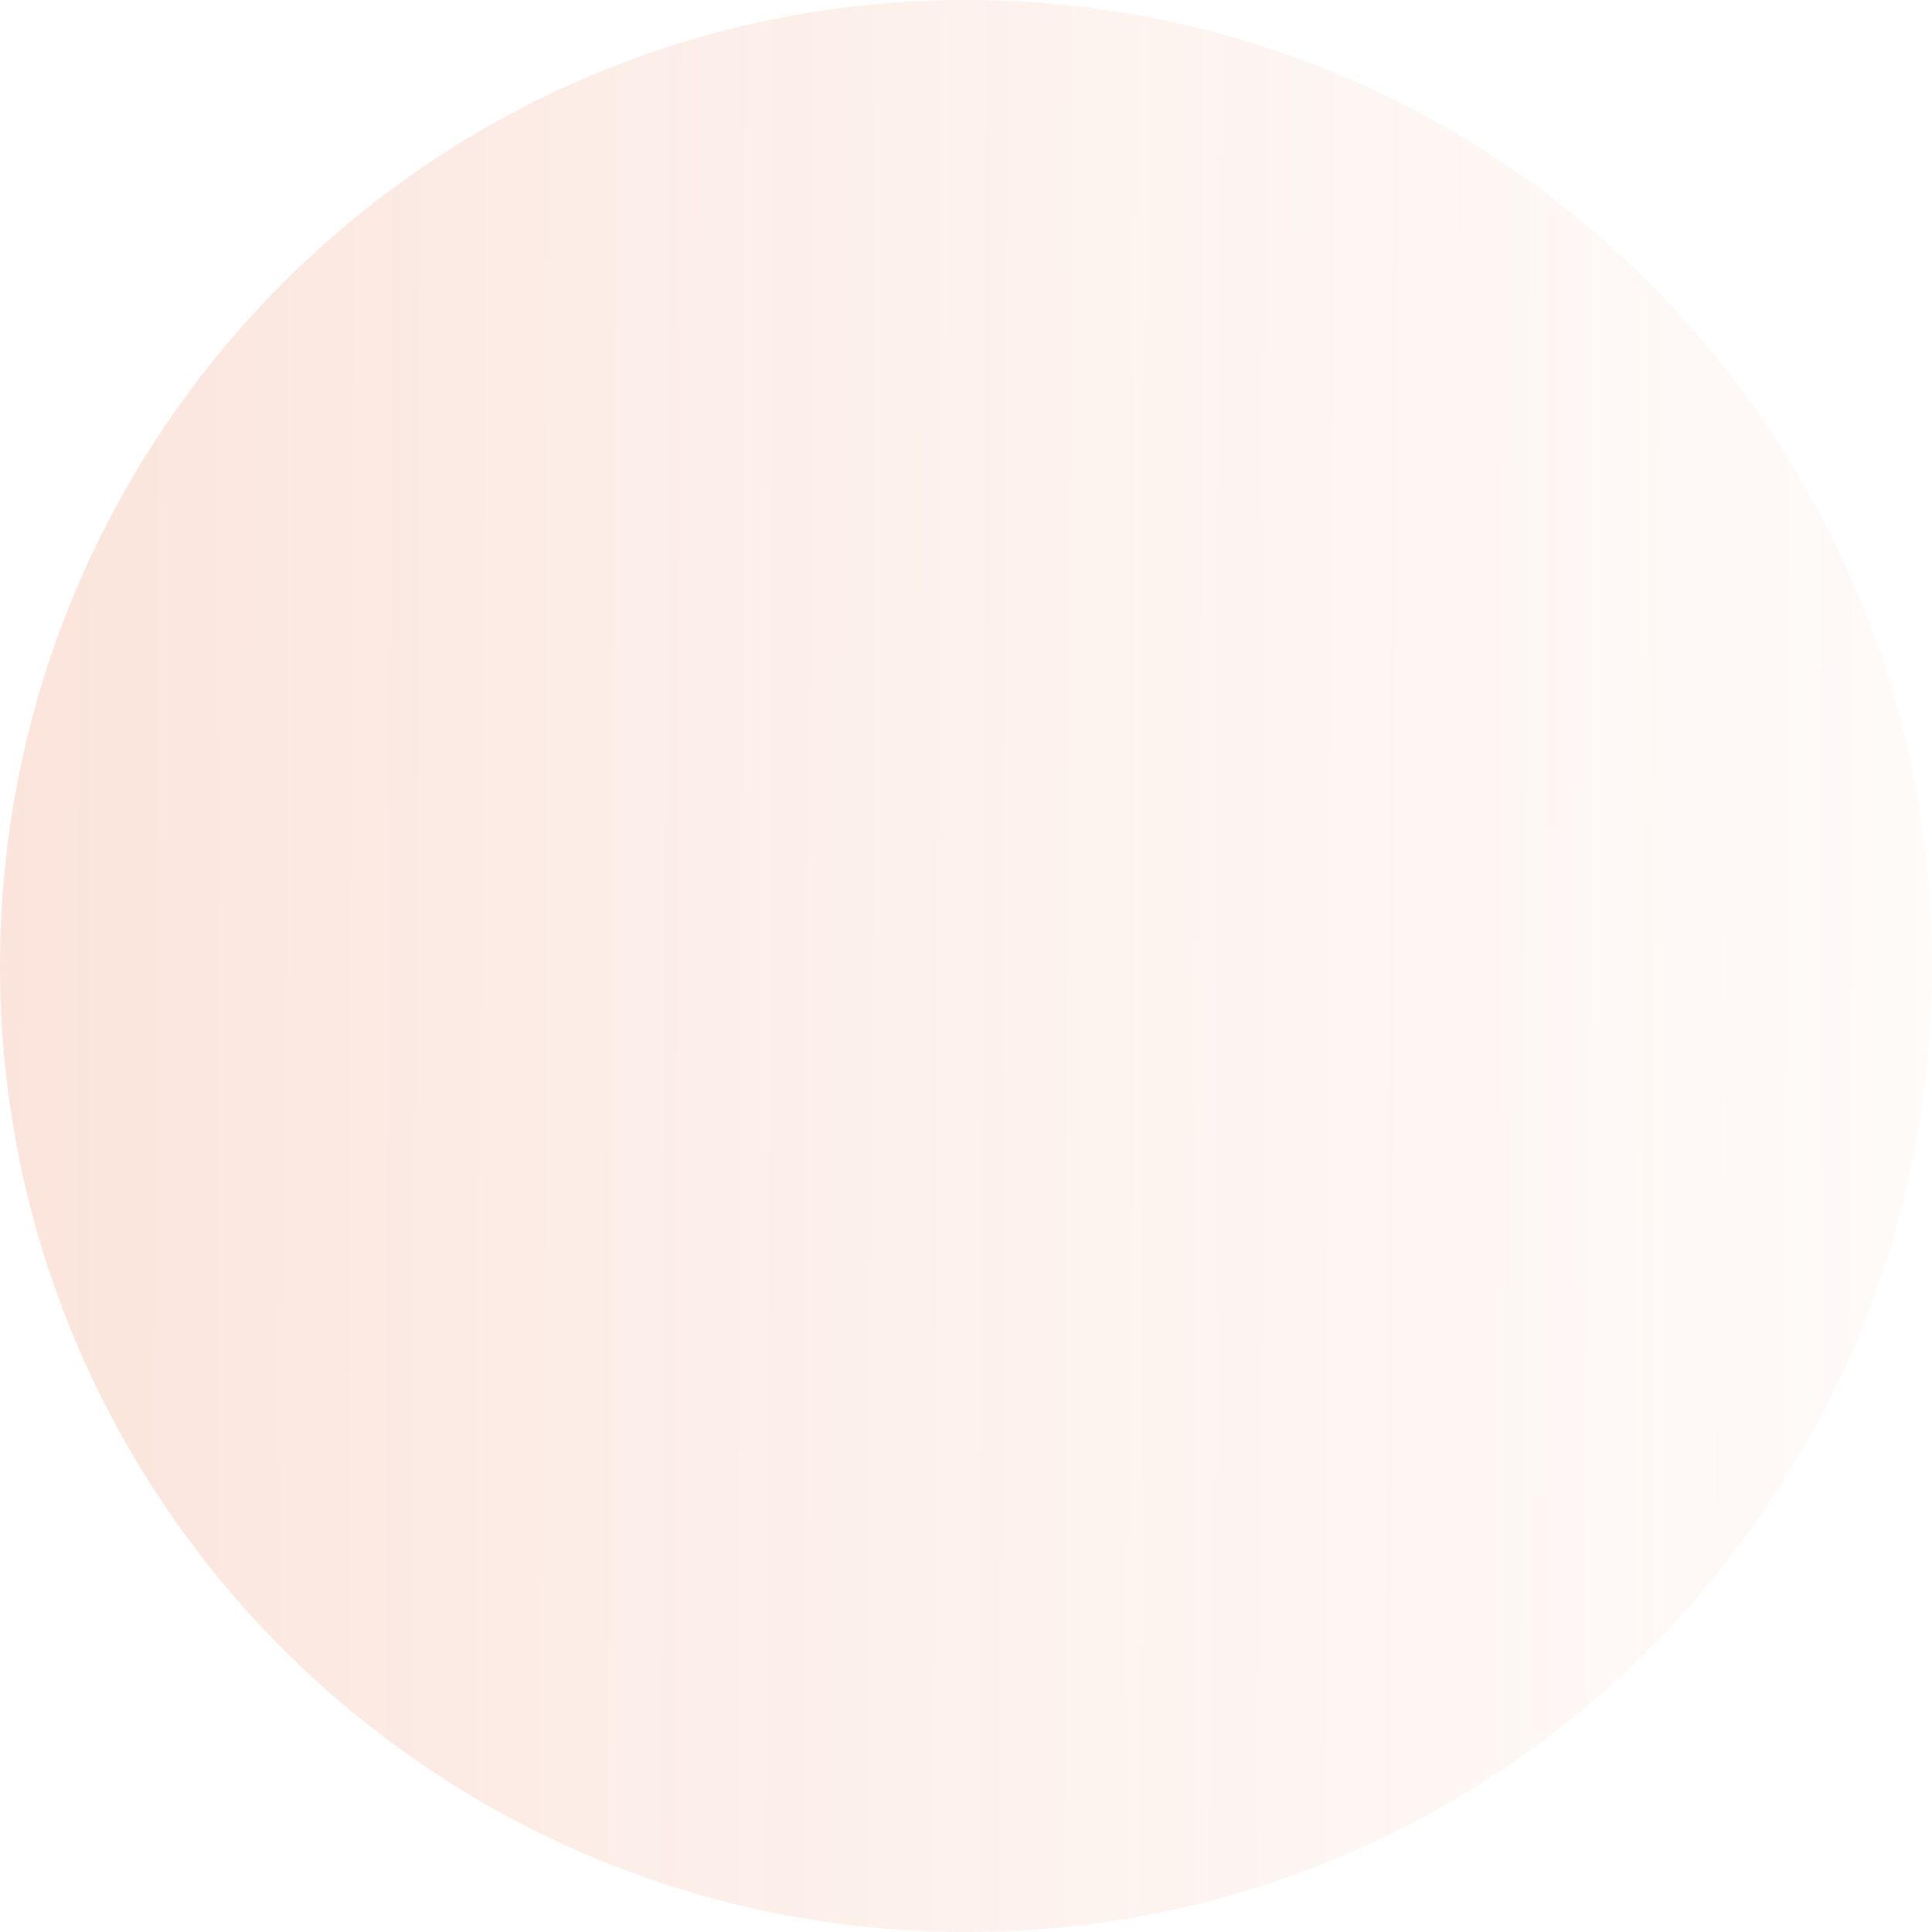
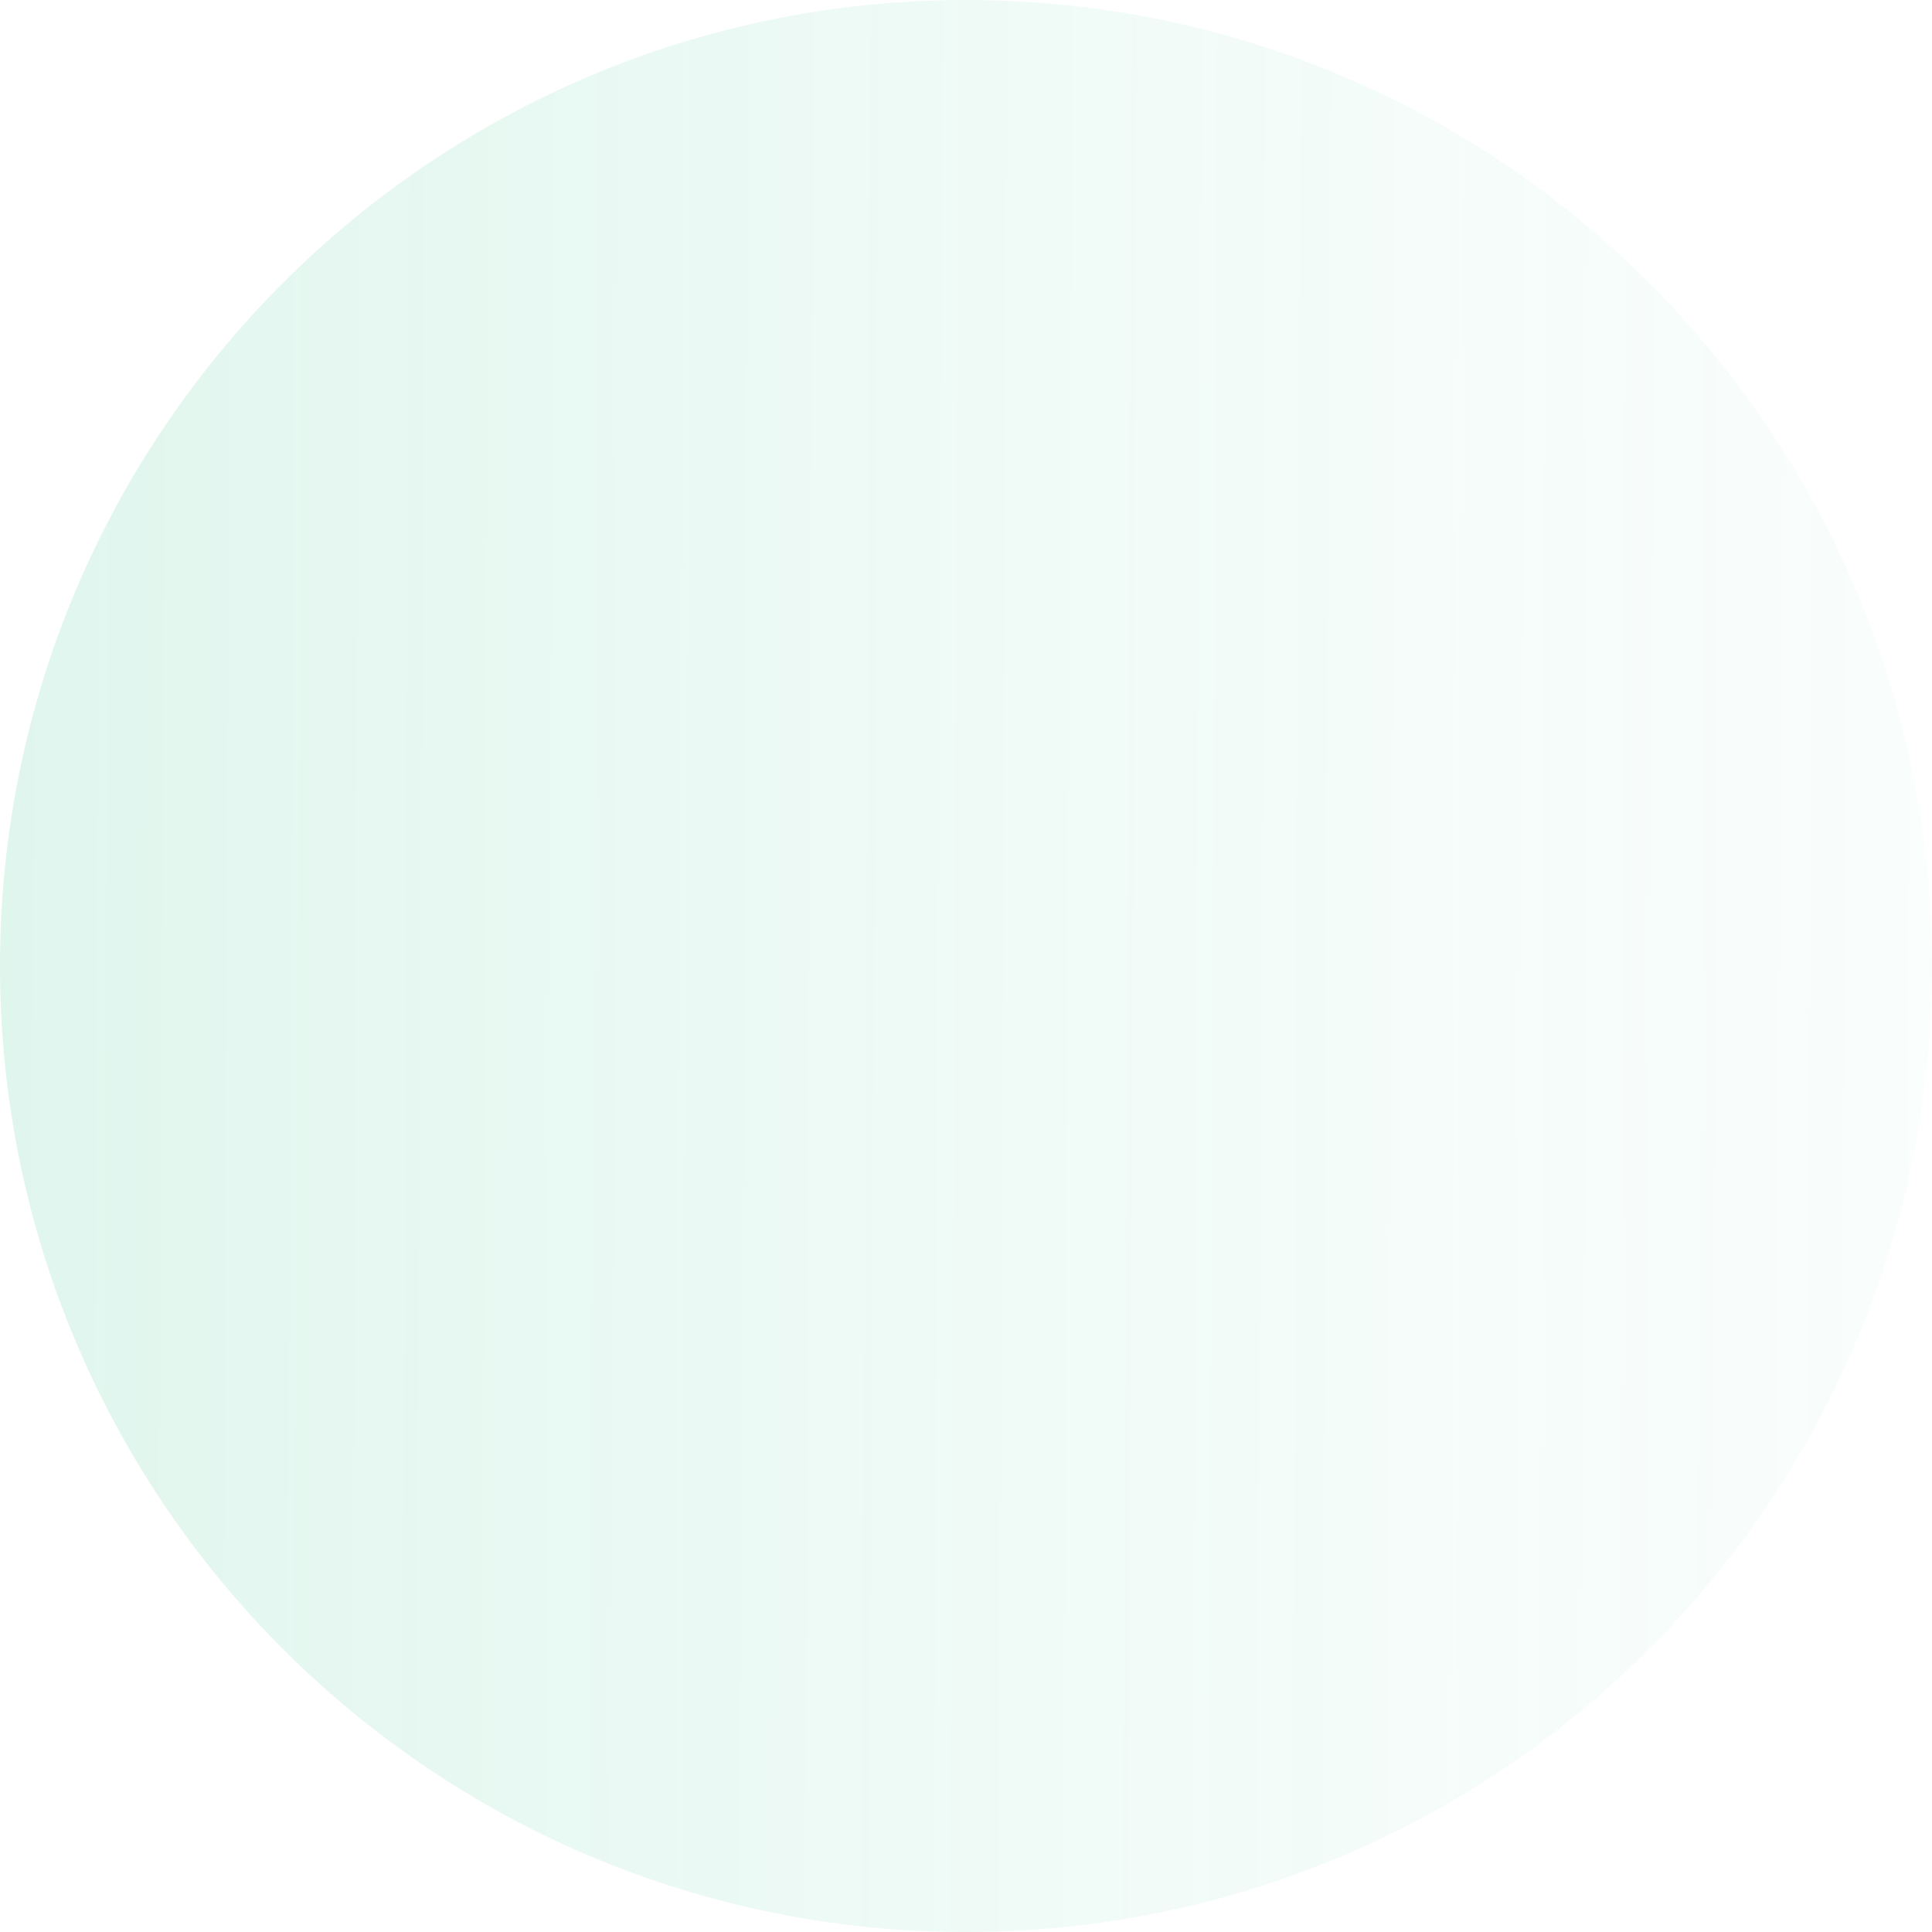
- <svg xmlns="http://www.w3.org/2000/svg" width="70" height="70" viewBox="0 0 70 70">
+ <svg xmlns="http://www.w3.org/2000/svg" width="70" height="70" viewBox="0 0 70 70" fill="none">
+   <path opacity="0.2" d="M35 70C54.33 70 70 54.33 70 35C70 15.67 54.33 0 35 0C15.67 0 0 15.67 0 35C0 54.33 15.67 70 35 70Z" fill="url(#paint0_linear)" />
  <defs>
-     <linearGradient id="linear-gradient" y1="0.492" x2="1.708" y2="0.5" gradientUnits="objectBoundingBox">
-       <stop offset="0" stop-color="#e9784a" />
-       <stop offset="1" stop-color="#fff" stop-opacity="0" />
+     <linearGradient id="paint0_linear" x1="5.07329e-09" y1="34.44" x2="119.56" y2="35" gradientUnits="userSpaceOnUse">
+       <stop stop-color="#5FD0A5" />
+       <stop offset="1" stop-color="white" stop-opacity="0" />
    </linearGradient>
  </defs>
-   <circle id="Ellipse_1146" data-name="Ellipse 1146" cx="35" cy="35" r="35" opacity="0.2" fill="url(#linear-gradient)" />
</svg>
